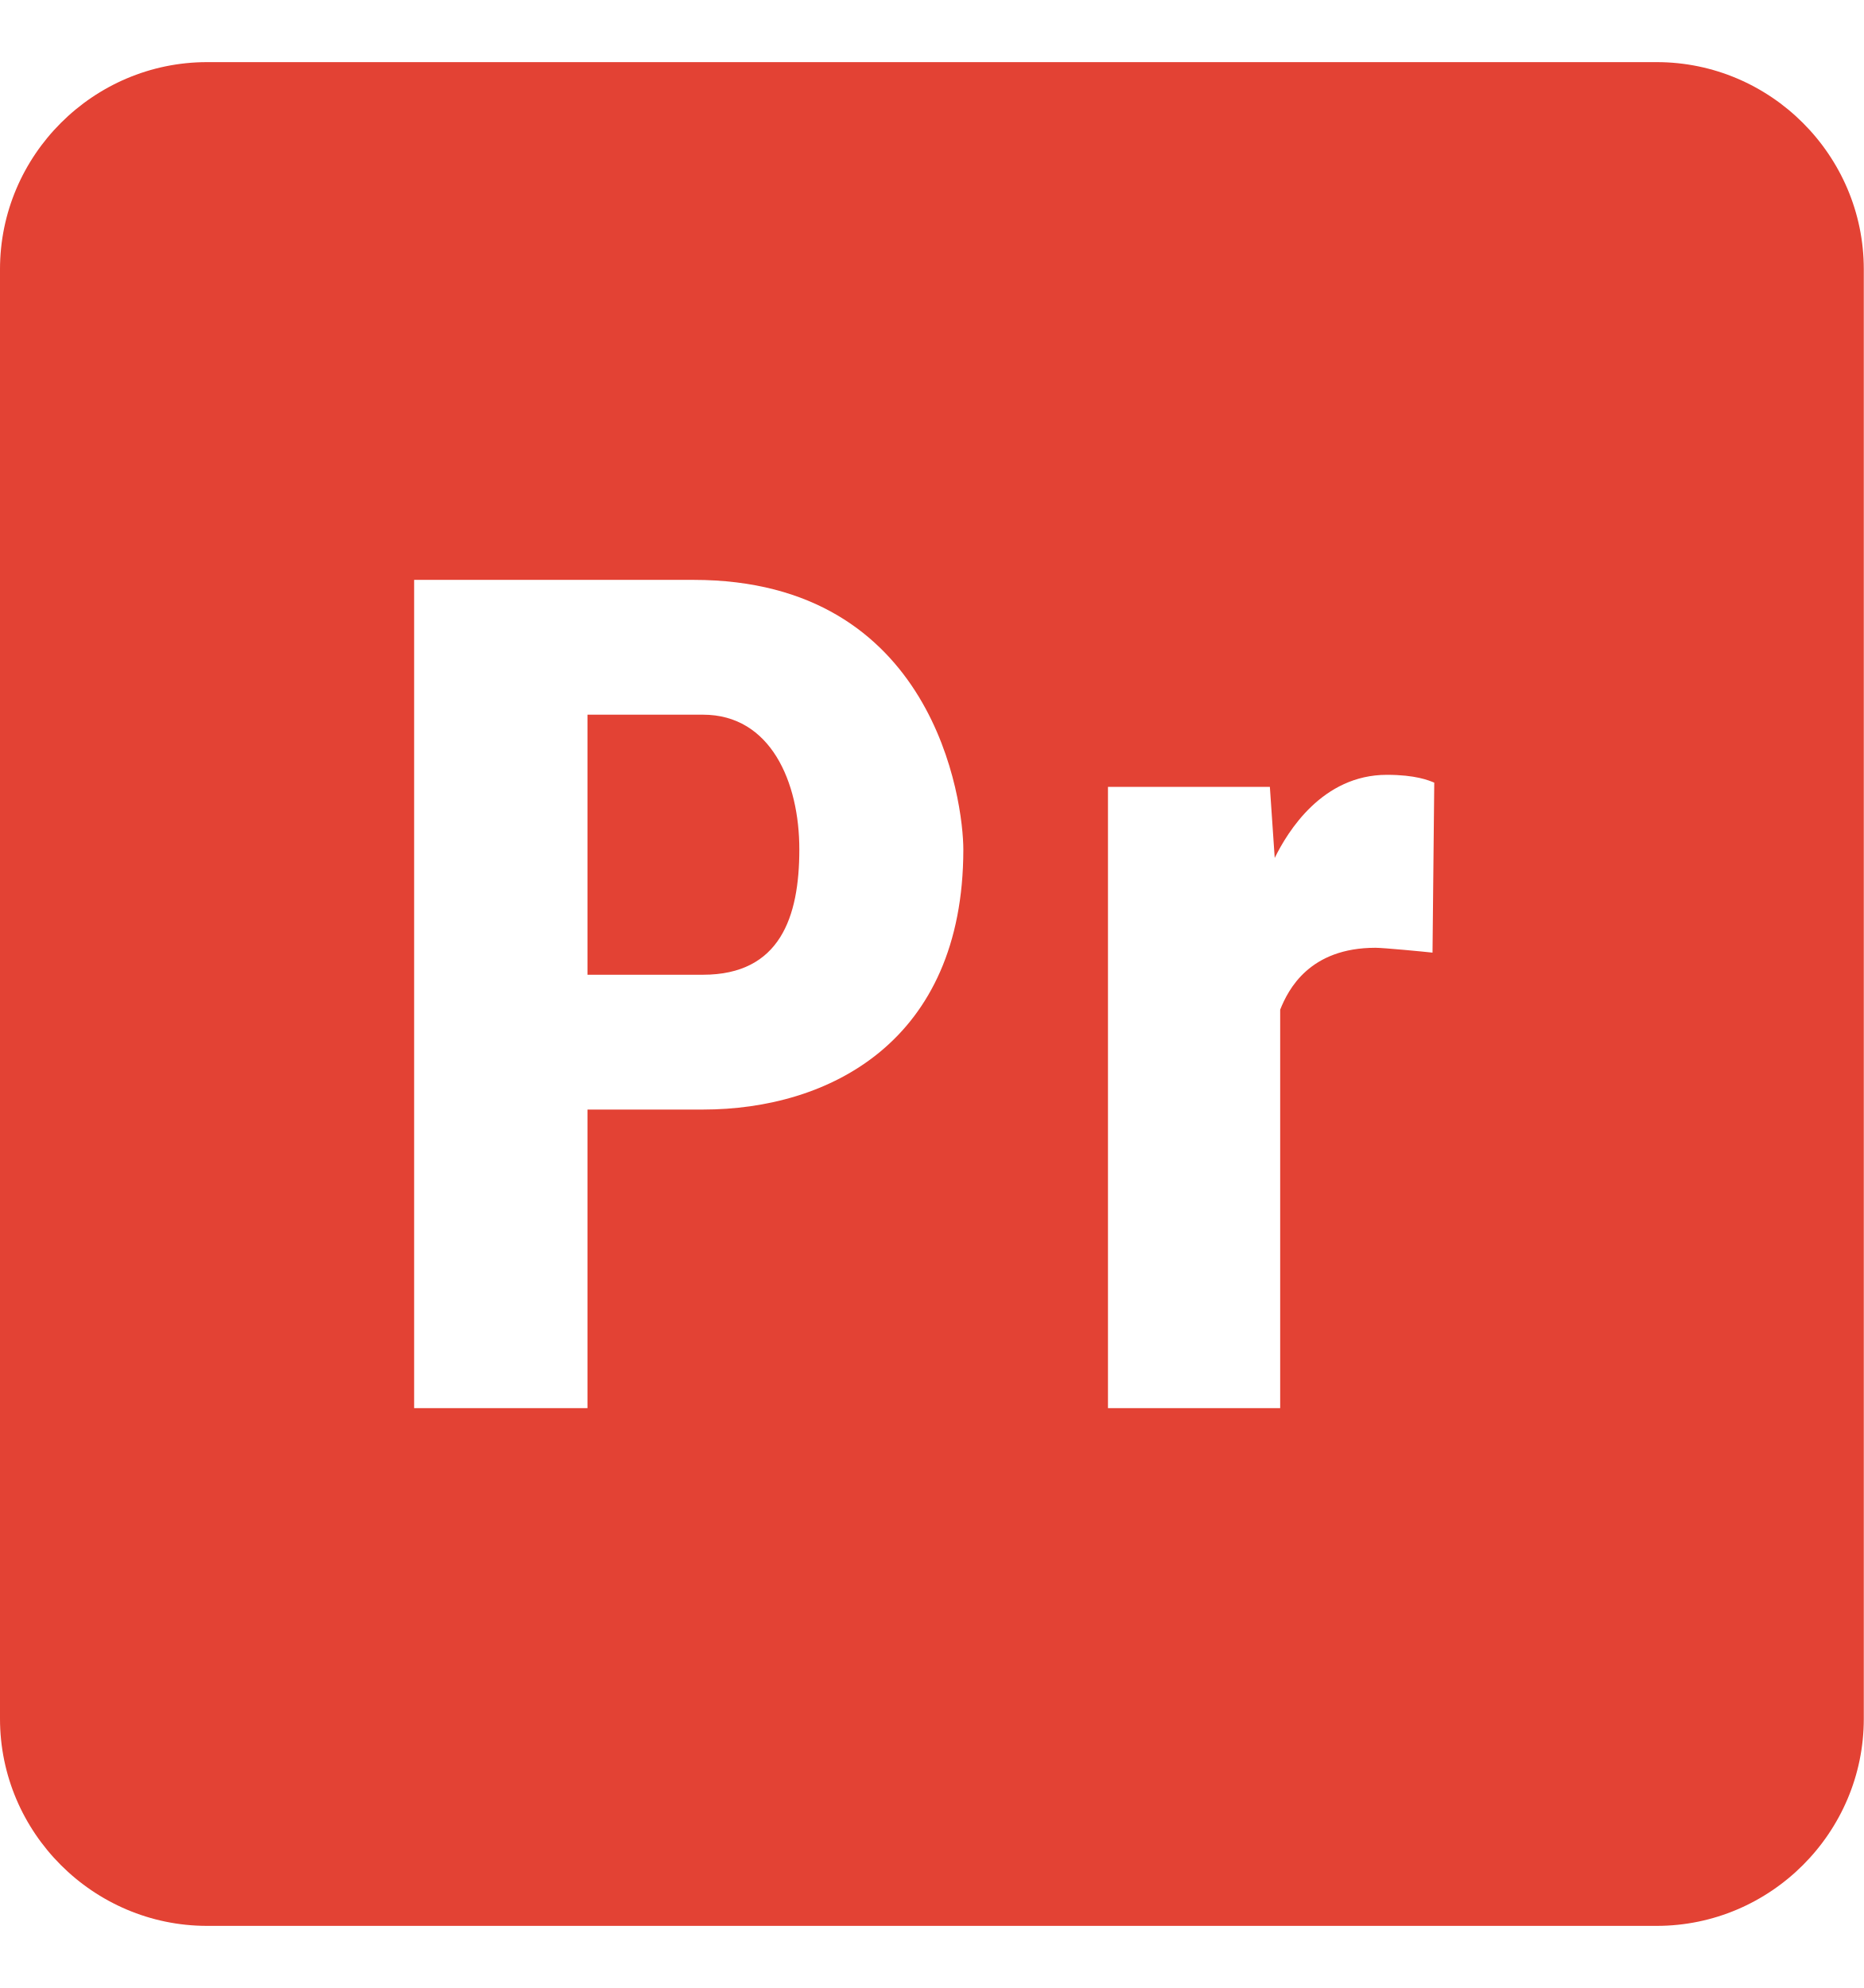
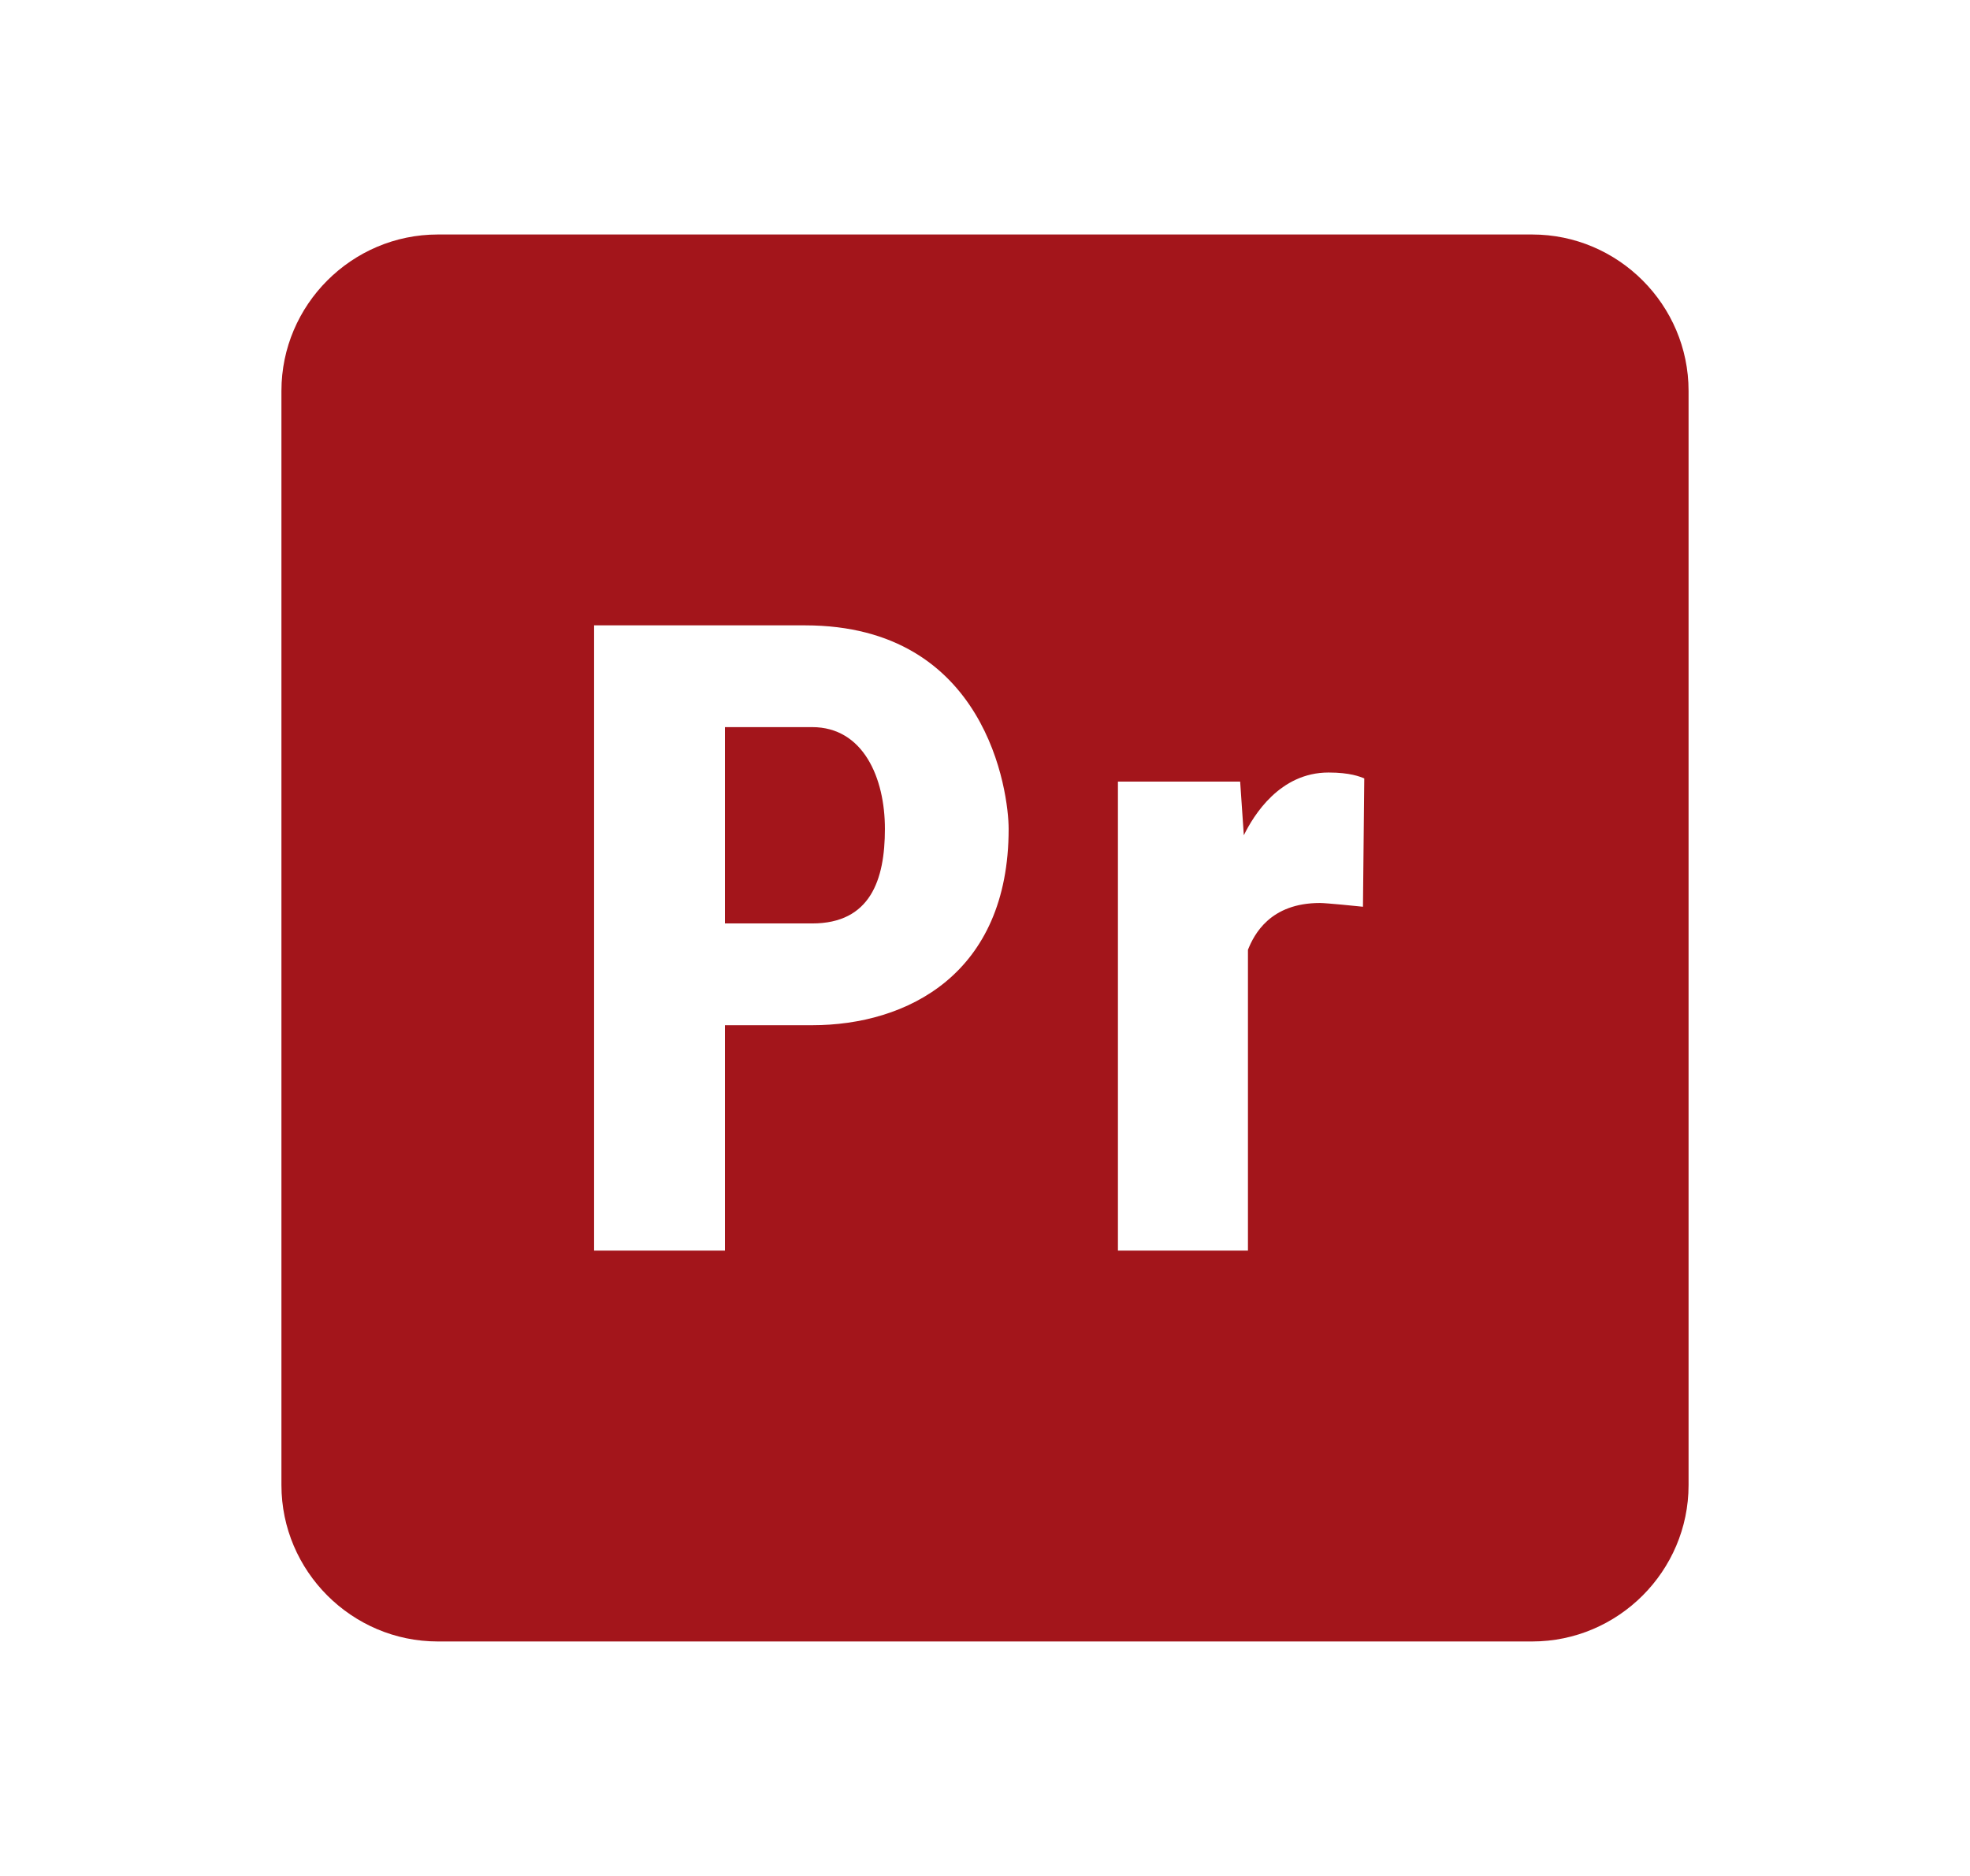
- <svg xmlns="http://www.w3.org/2000/svg" width="15" height="16" viewBox="0 0 15 16" fill="none">
-   <path d="M13.333 0.5H1.667C0.75 0.5 0 1.25 0 2.167V13.833C0 14.75 0.75 15.5 1.667 15.5H13.333C14.25 15.5 15 14.75 15 13.833V2.167C15 1.25 14.25 0.5 13.333 0.5ZM5.658 5.752H4.728V7.845H5.658C6.278 7.845 6.433 7.38 6.433 6.838C6.434 6.294 6.202 5.752 5.658 5.752ZM5.658 8.93H4.728V11.333H3.333V4.667H5.582C7.52 4.667 7.753 6.45 7.753 6.838C7.752 8.387 6.667 8.93 5.658 8.93ZM11.529 7.667C11.467 7.66 11.135 7.628 11.07 7.628C10.539 7.628 10.368 7.963 10.303 8.126V11.333H8.917V6.333H10.22L10.259 6.905C10.363 6.693 10.642 6.236 11.162 6.236C11.391 6.236 11.498 6.28 11.543 6.299L11.529 7.667Z" fill="#E34234" />
+ <svg xmlns="http://www.w3.org/2000/svg" width="21" height="20" viewBox="0 0 21 20" fill="none">
+   <path d="M16.333 2.5H4.667C3.75 2.5 3 3.25 3 4.167V15.833C3 16.75 3.75 17.5 4.667 17.5H16.333C17.25 17.5 18 16.75 18 15.833V4.167C18 3.25 17.25 2.5 16.333 2.5ZM8.658 7.752H7.728V9.845H8.658C9.278 9.845 9.433 9.38 9.433 8.838C9.434 8.294 9.202 7.752 8.658 7.752ZM8.658 10.93H7.728V13.333H6.333V6.667H8.582C10.52 6.667 10.752 8.45 10.752 8.838C10.752 10.387 9.667 10.93 8.658 10.93ZM14.529 9.667C14.467 9.66 14.135 9.627 14.07 9.627C13.539 9.627 13.368 9.963 13.303 10.126V13.333H11.917V8.333H13.22L13.259 8.905C13.363 8.693 13.642 8.236 14.162 8.236C14.391 8.236 14.498 8.28 14.543 8.299L14.529 9.667Z" fill="#A3151B" />
</svg>
